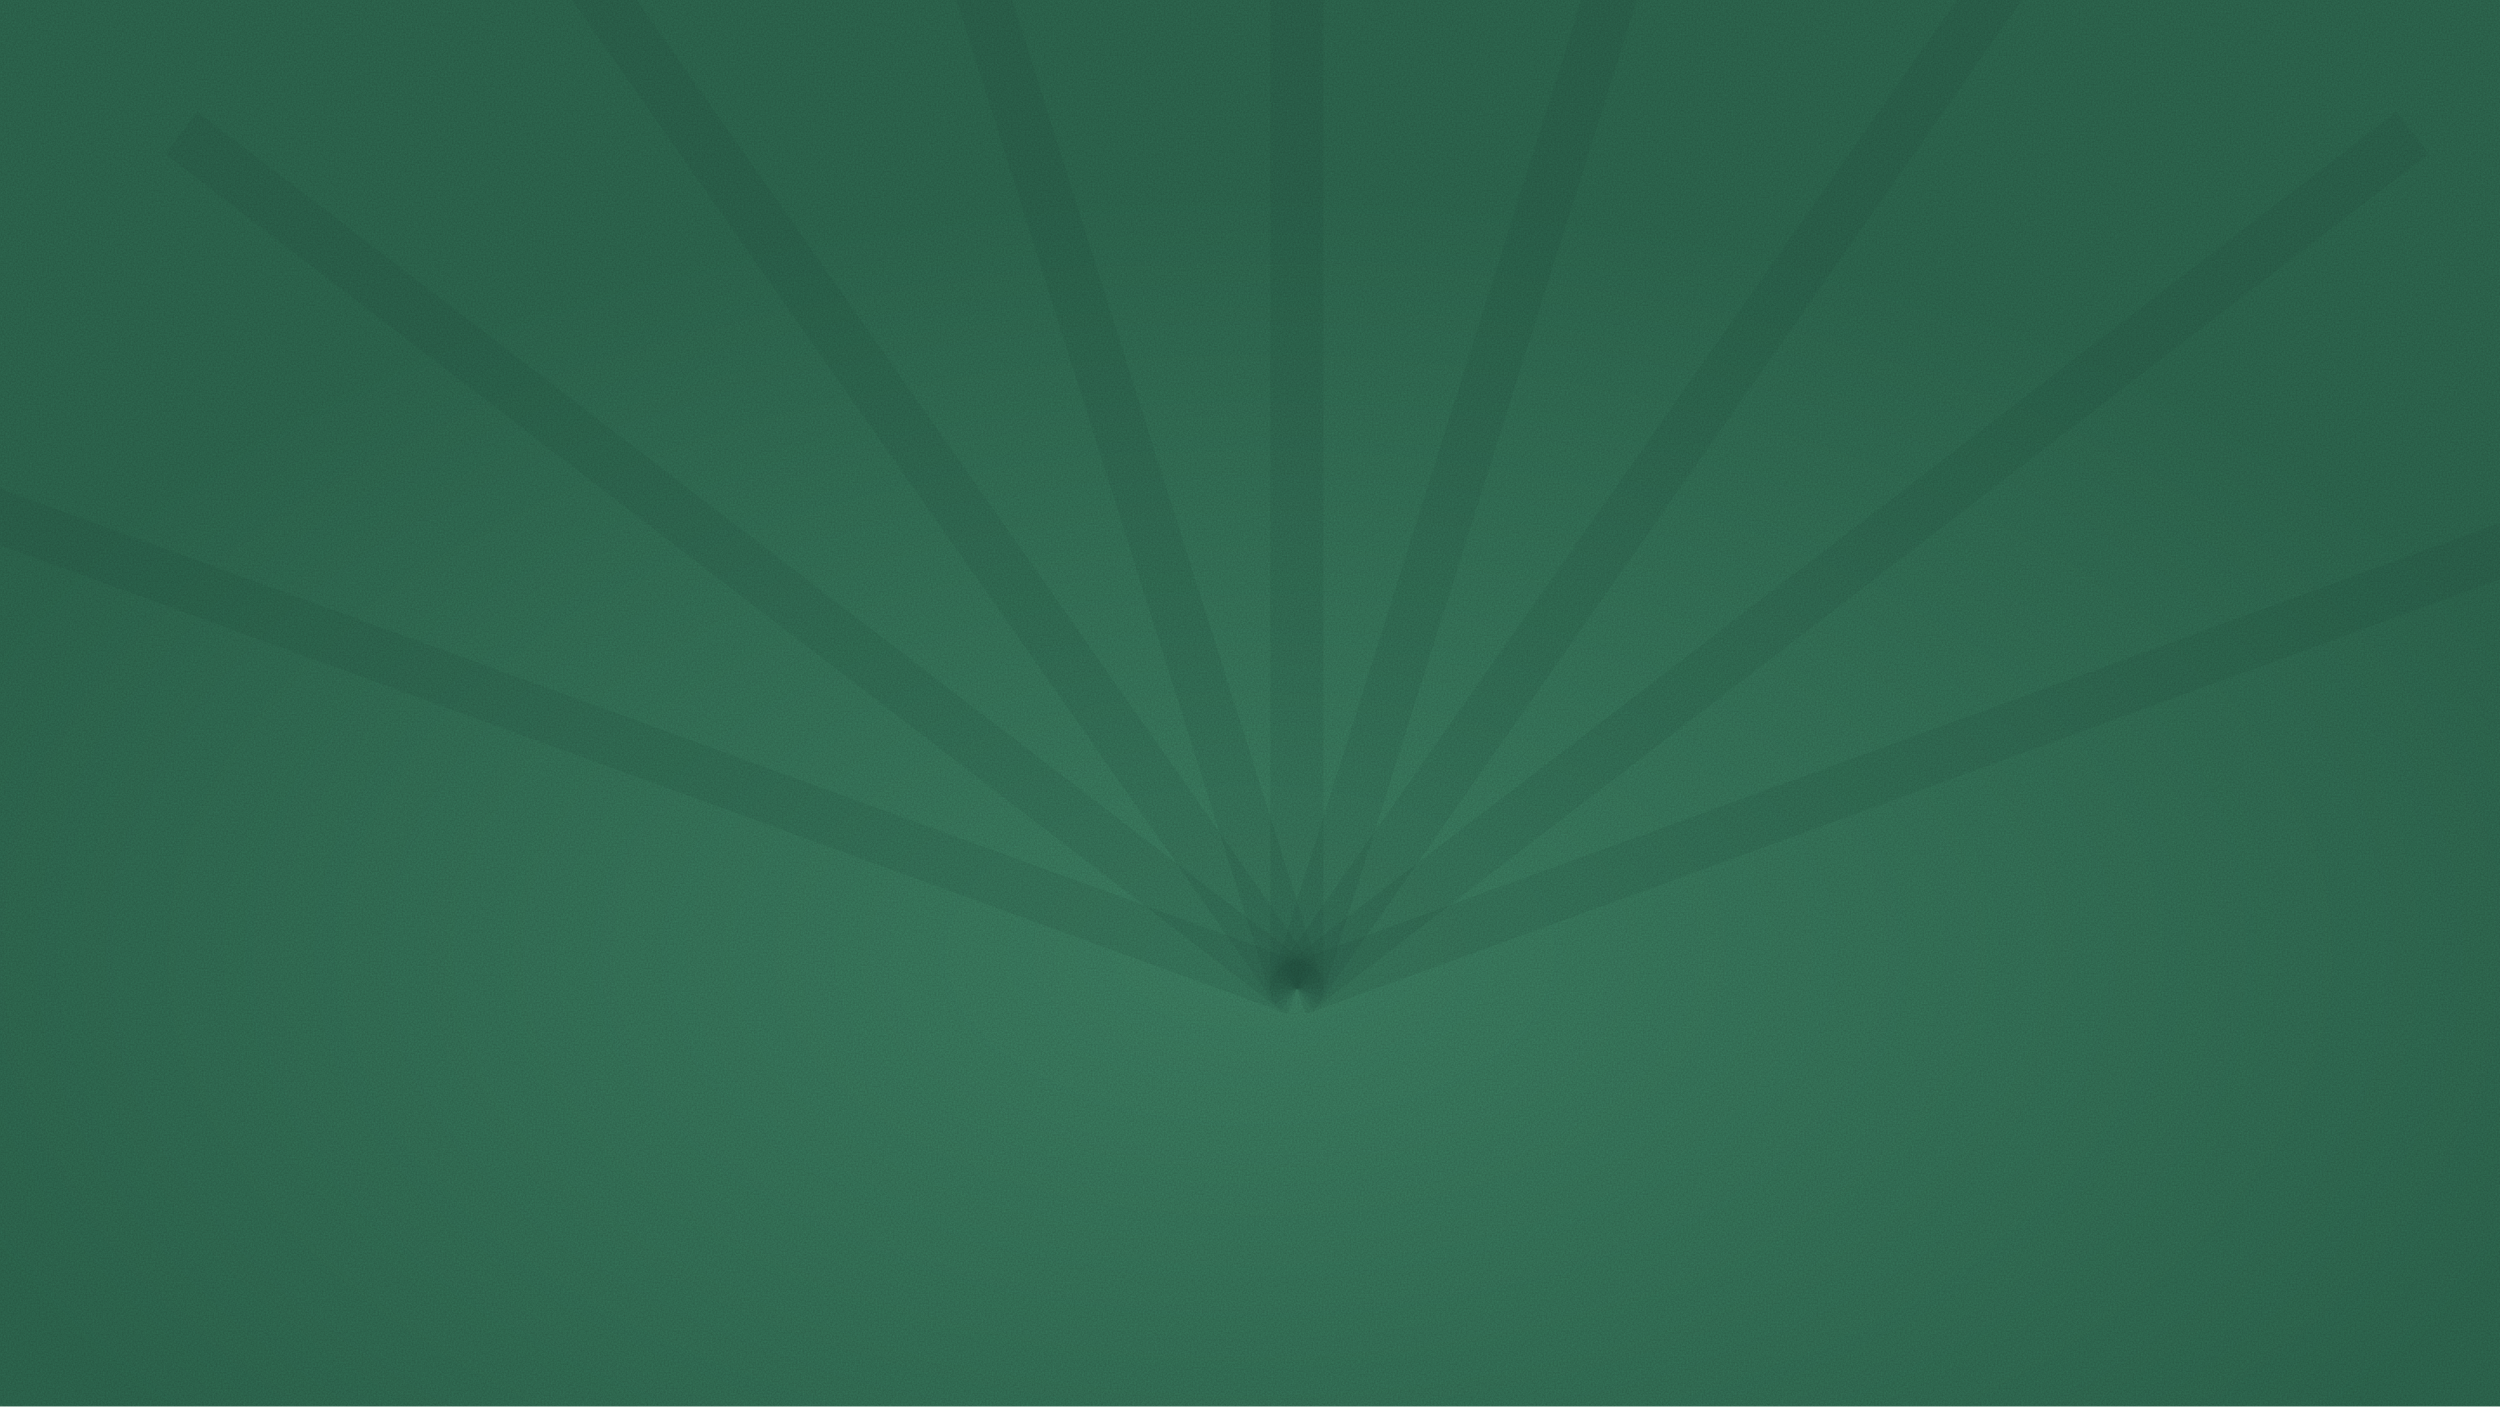
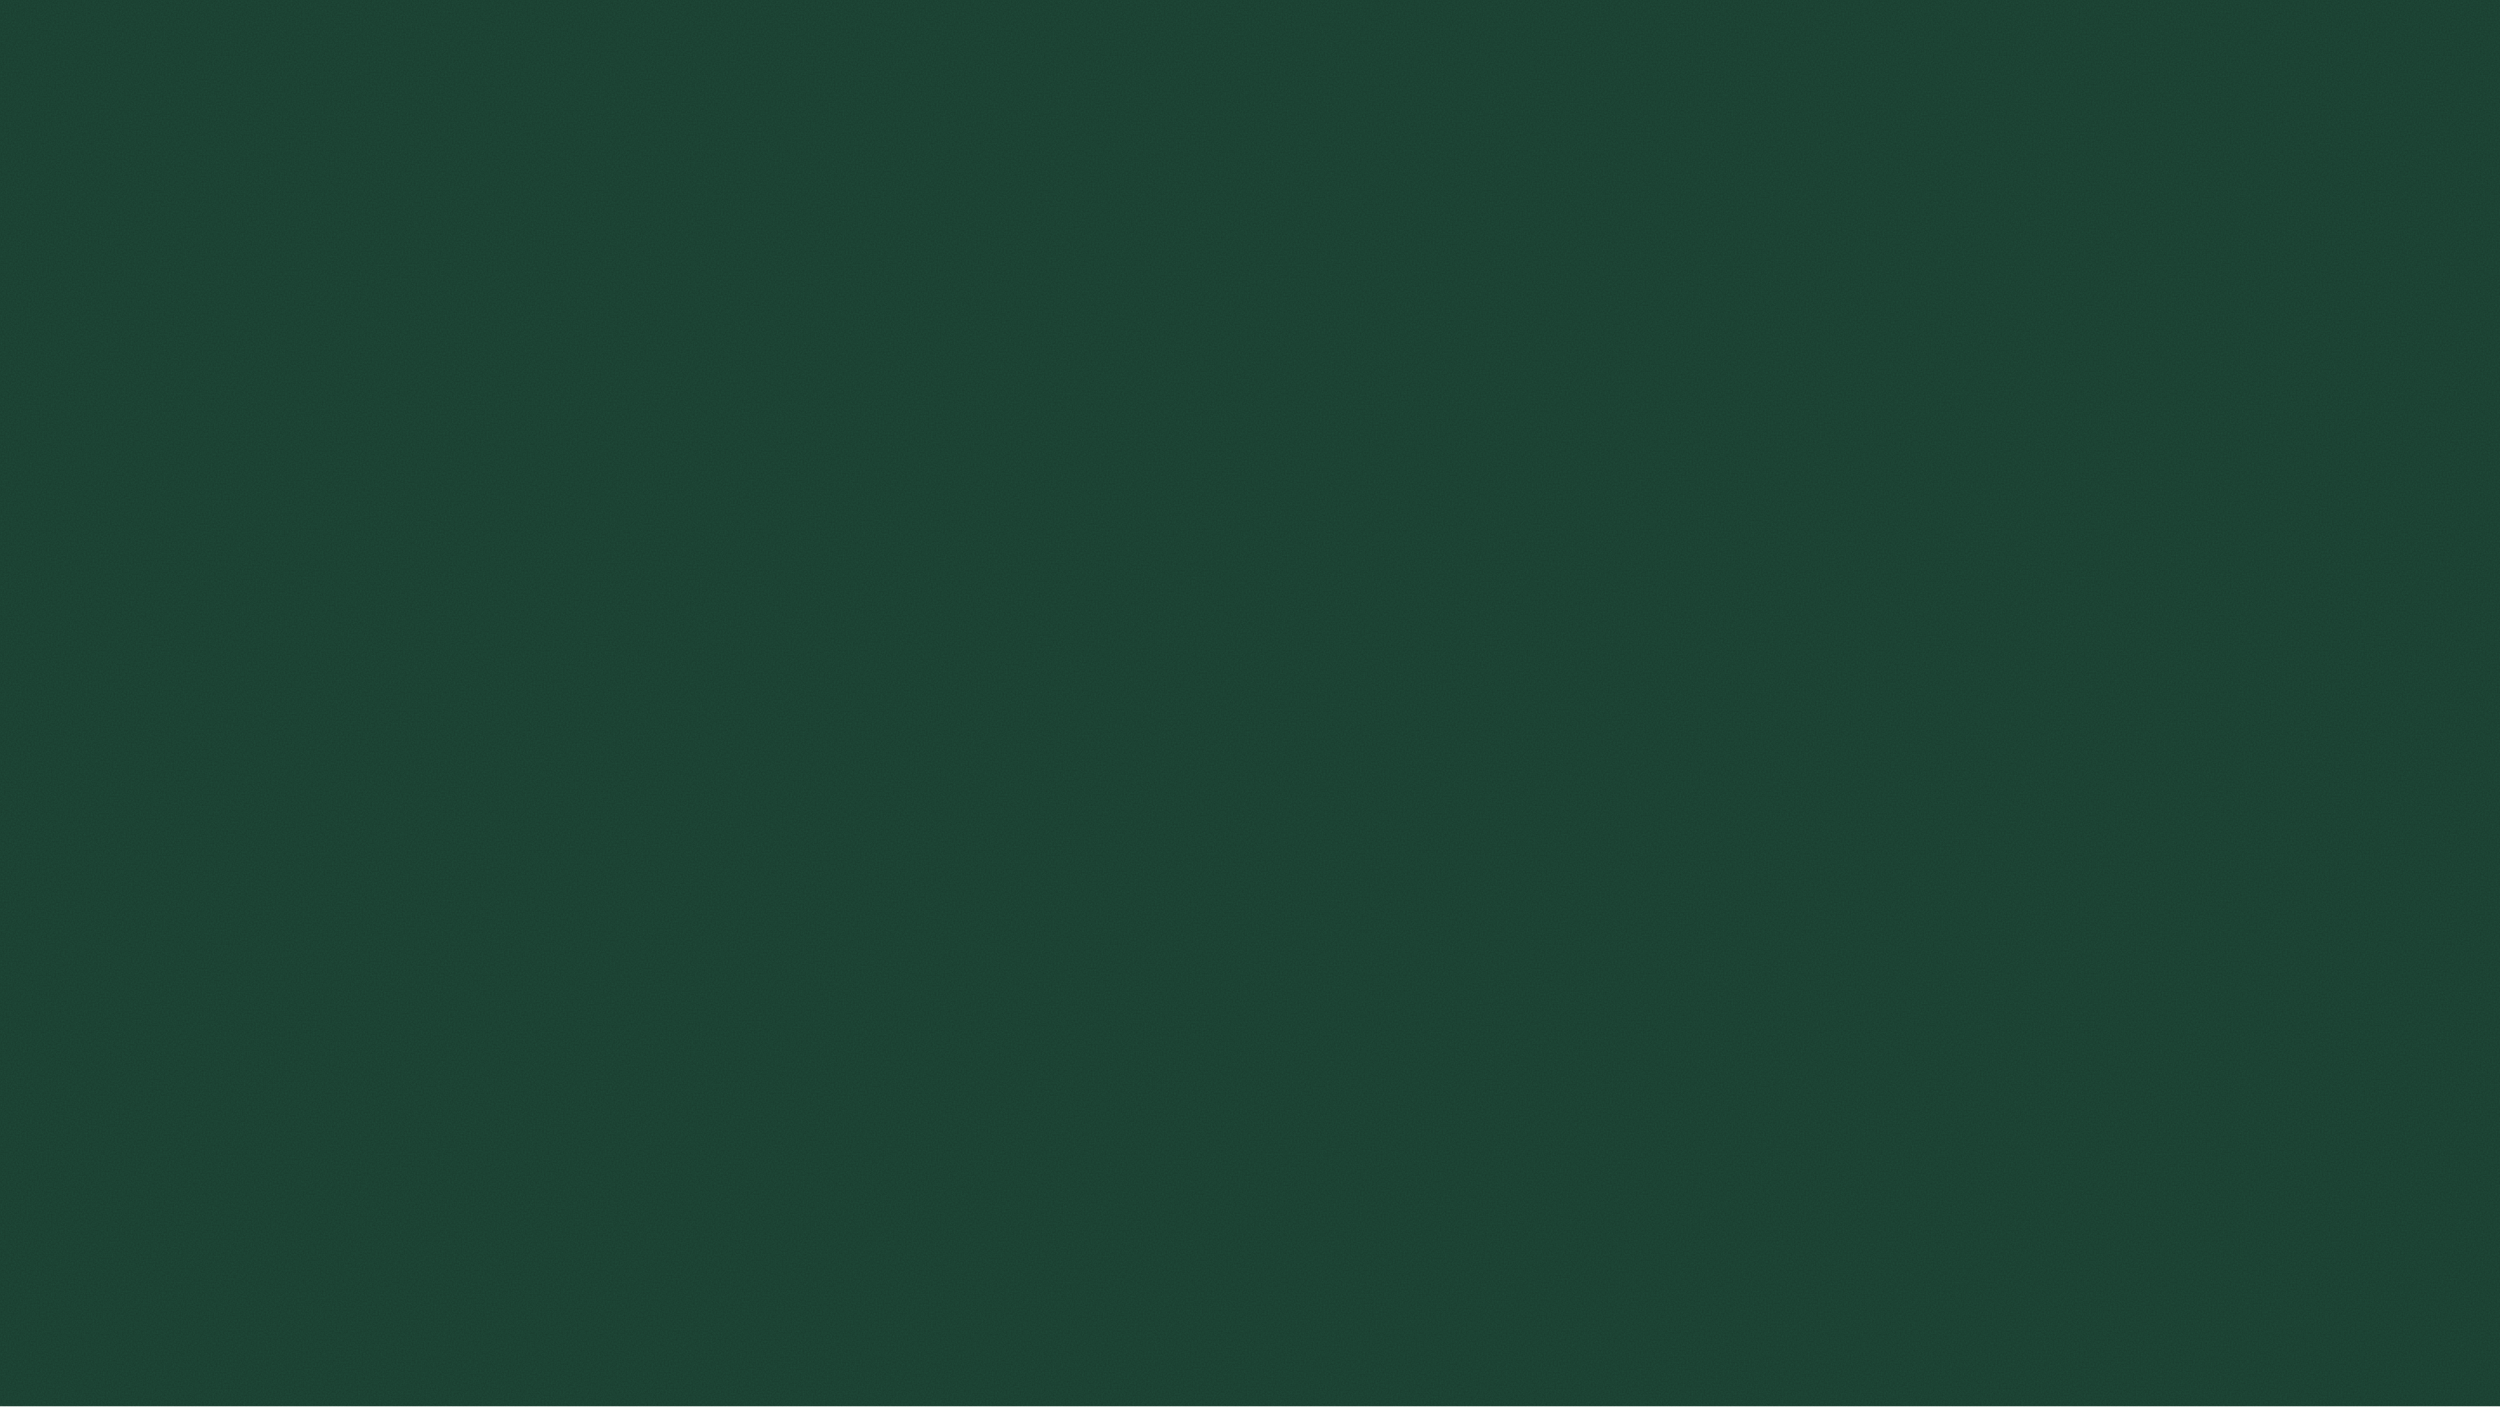
<svg xmlns="http://www.w3.org/2000/svg" viewBox="0 0 1600 900" preserveAspectRatio="xMidYMax slice">
  <defs>
    <filter id="grana">
      <feTurbulence type="fractalNoise" baseFrequency=".9" numOctaves="2" />
      <feColorMatrix values="0 0 0 0 0 0 0 0 0 0 0 0 0 0 0 0 0 0 .55 0" />
    </filter>
-     <radialGradient id="luce" cx="50%" cy="68%" r="55%">
-       <stop offset="0" stop-color="#3f8466" />
-       <stop offset="1" stop-color="#2f6b52" />
-     </radialGradient>
  </defs>
-   <rect width="1600" height="900" fill="#2f6b52" />
-   <rect width="1600" height="900" fill="url(#luce)" />
-   <line x1="830" y1="633" x2="-16" y2="325" stroke="#1f4a39" stroke-width="34" opacity=".14" />
-   <line x1="830" y1="633" x2="116" y2="85" stroke="#1f4a39" stroke-width="34" opacity=".14" />
-   <line x1="830" y1="633" x2="314" y2="-104" stroke="#1f4a39" stroke-width="34" opacity=".14" />
-   <line x1="830" y1="633" x2="559" y2="-225" stroke="#1f4a39" stroke-width="34" opacity=".14" />
-   <line x1="830" y1="633" x2="830" y2="-267" stroke="#1f4a39" stroke-width="34" opacity=".14" />
-   <line x1="830" y1="633" x2="1101" y2="-225" stroke="#1f4a39" stroke-width="34" opacity=".14" />
-   <line x1="830" y1="633" x2="1346" y2="-104" stroke="#1f4a39" stroke-width="34" opacity=".14" />
-   <line x1="830" y1="633" x2="1544" y2="85" stroke="#1f4a39" stroke-width="34" opacity=".14" />
-   <line x1="830" y1="633" x2="1676" y2="325" stroke="#1f4a39" stroke-width="34" opacity=".14" />
+   <rect width="1600" height="900" fill="#1f4a39" />
  <rect width="1600" height="900" filter="url(#grana)" opacity=".35" />
</svg>
